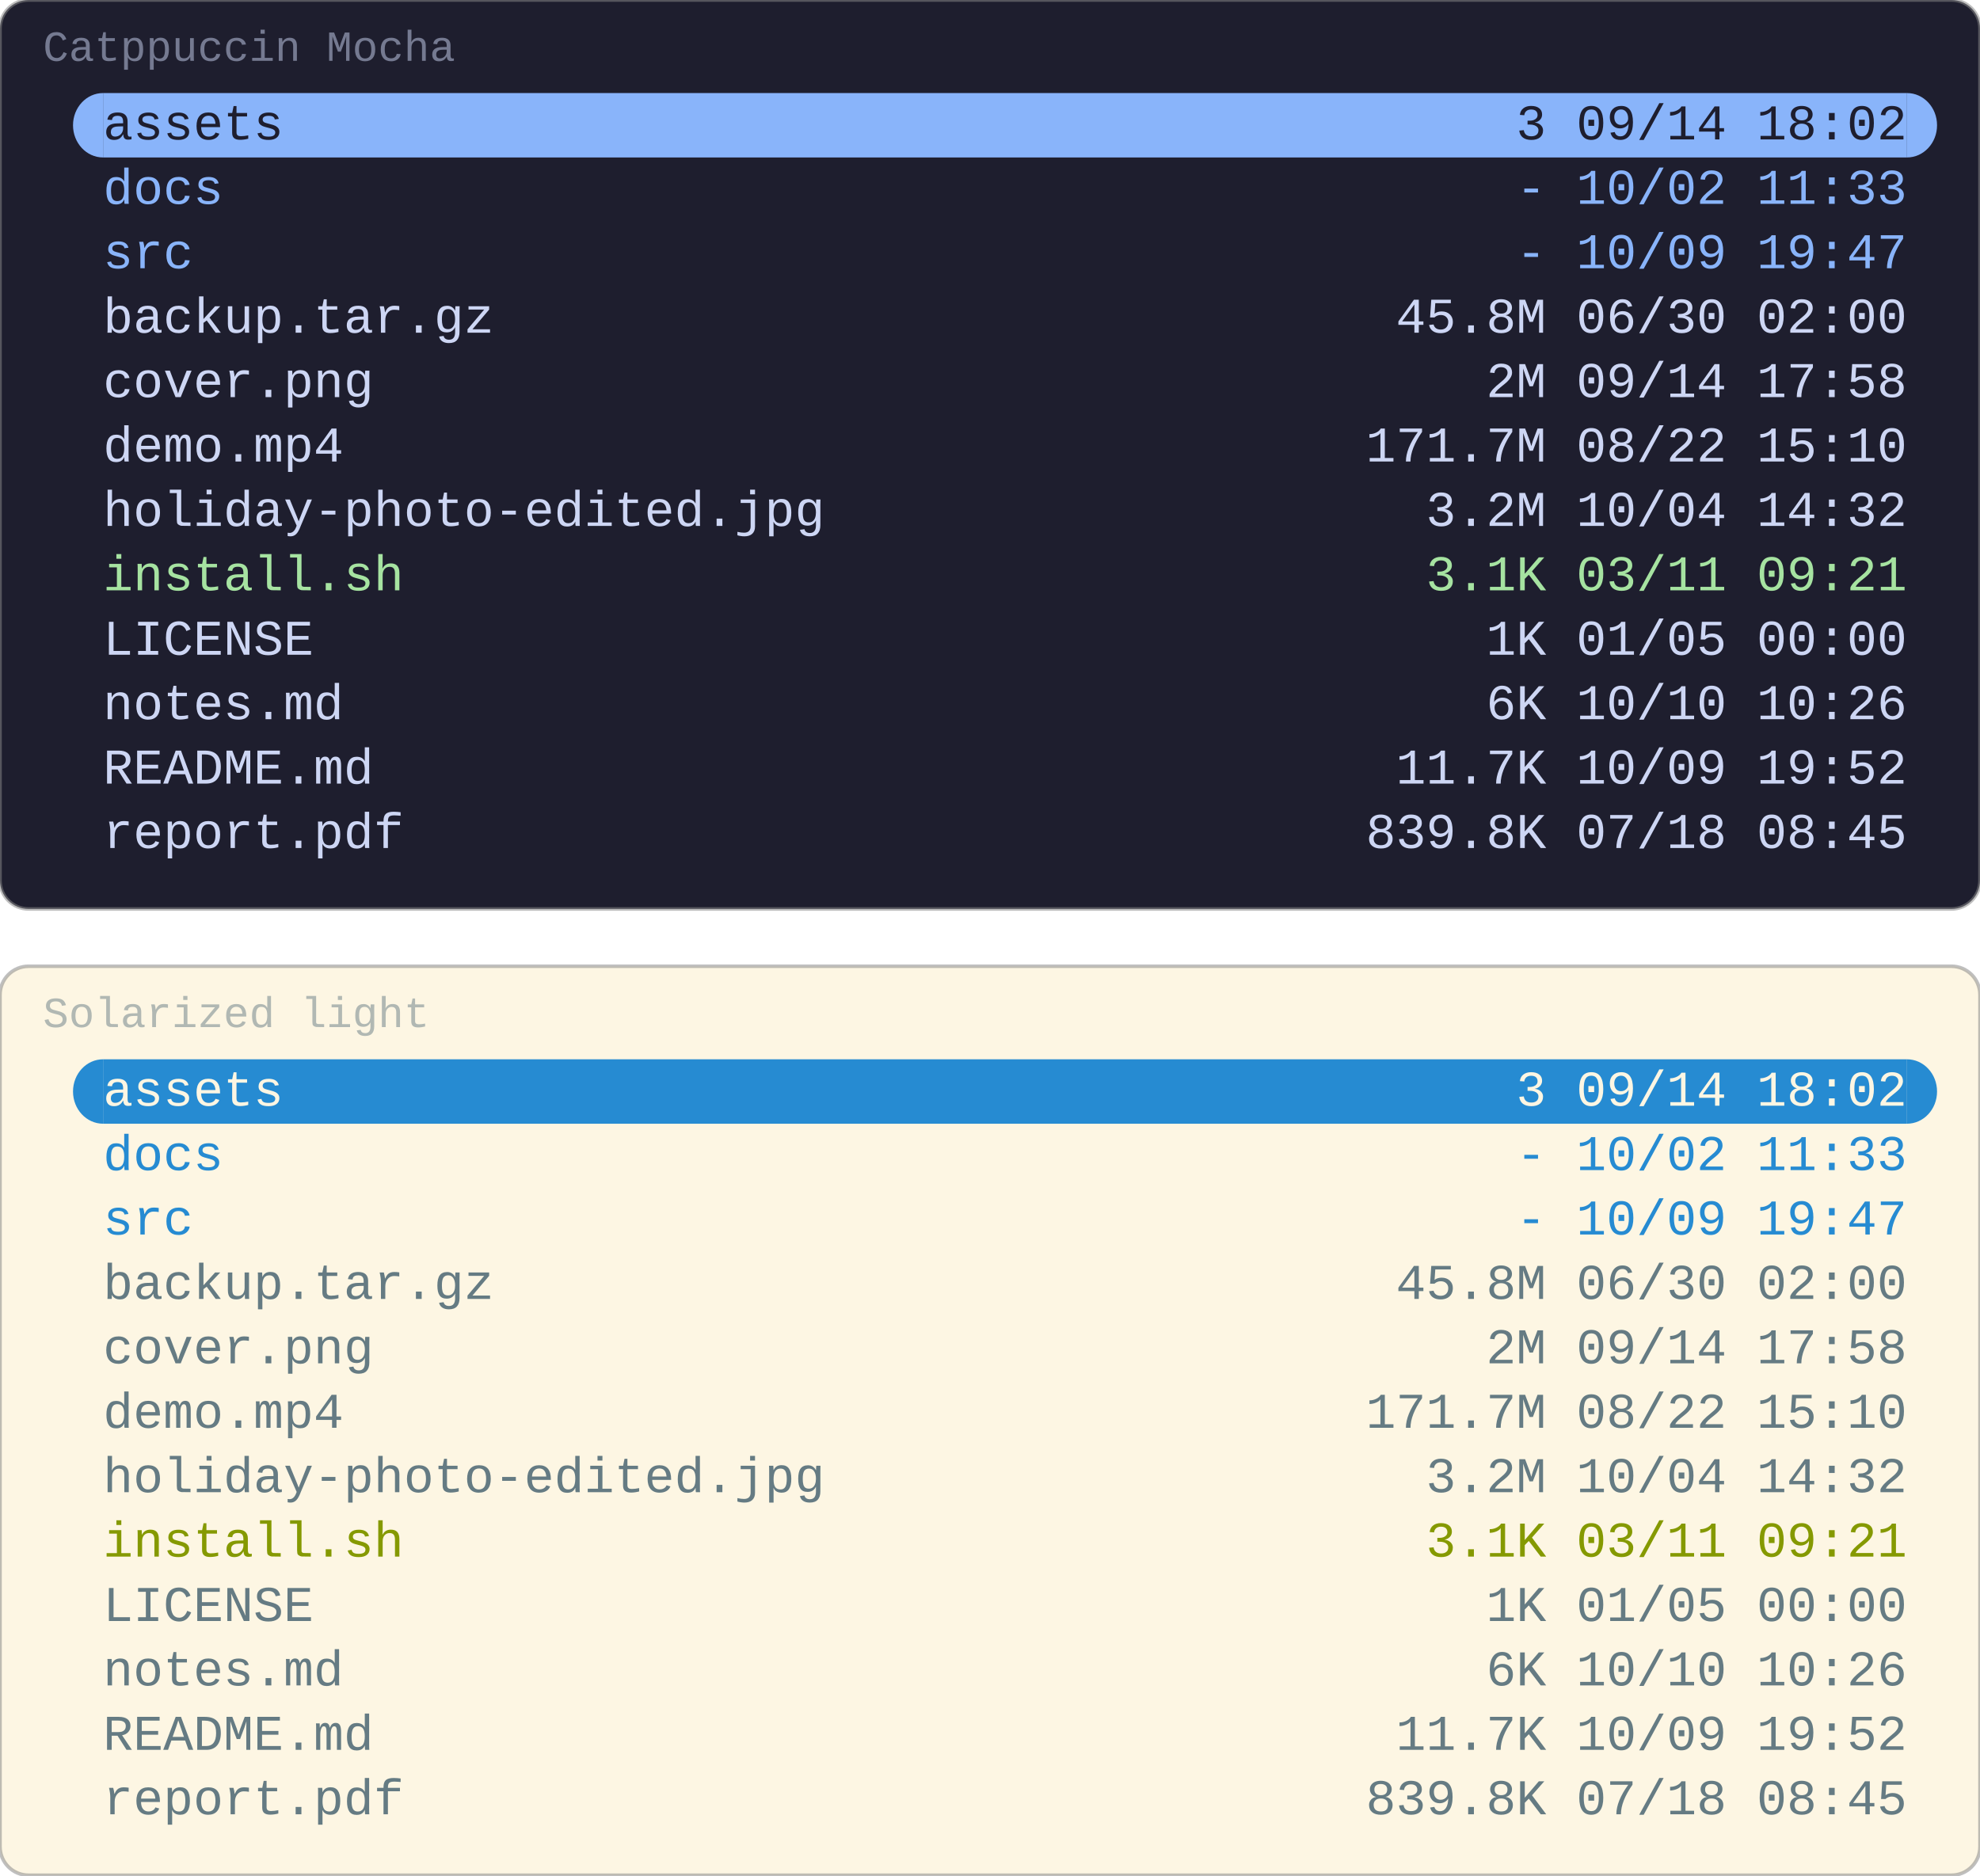
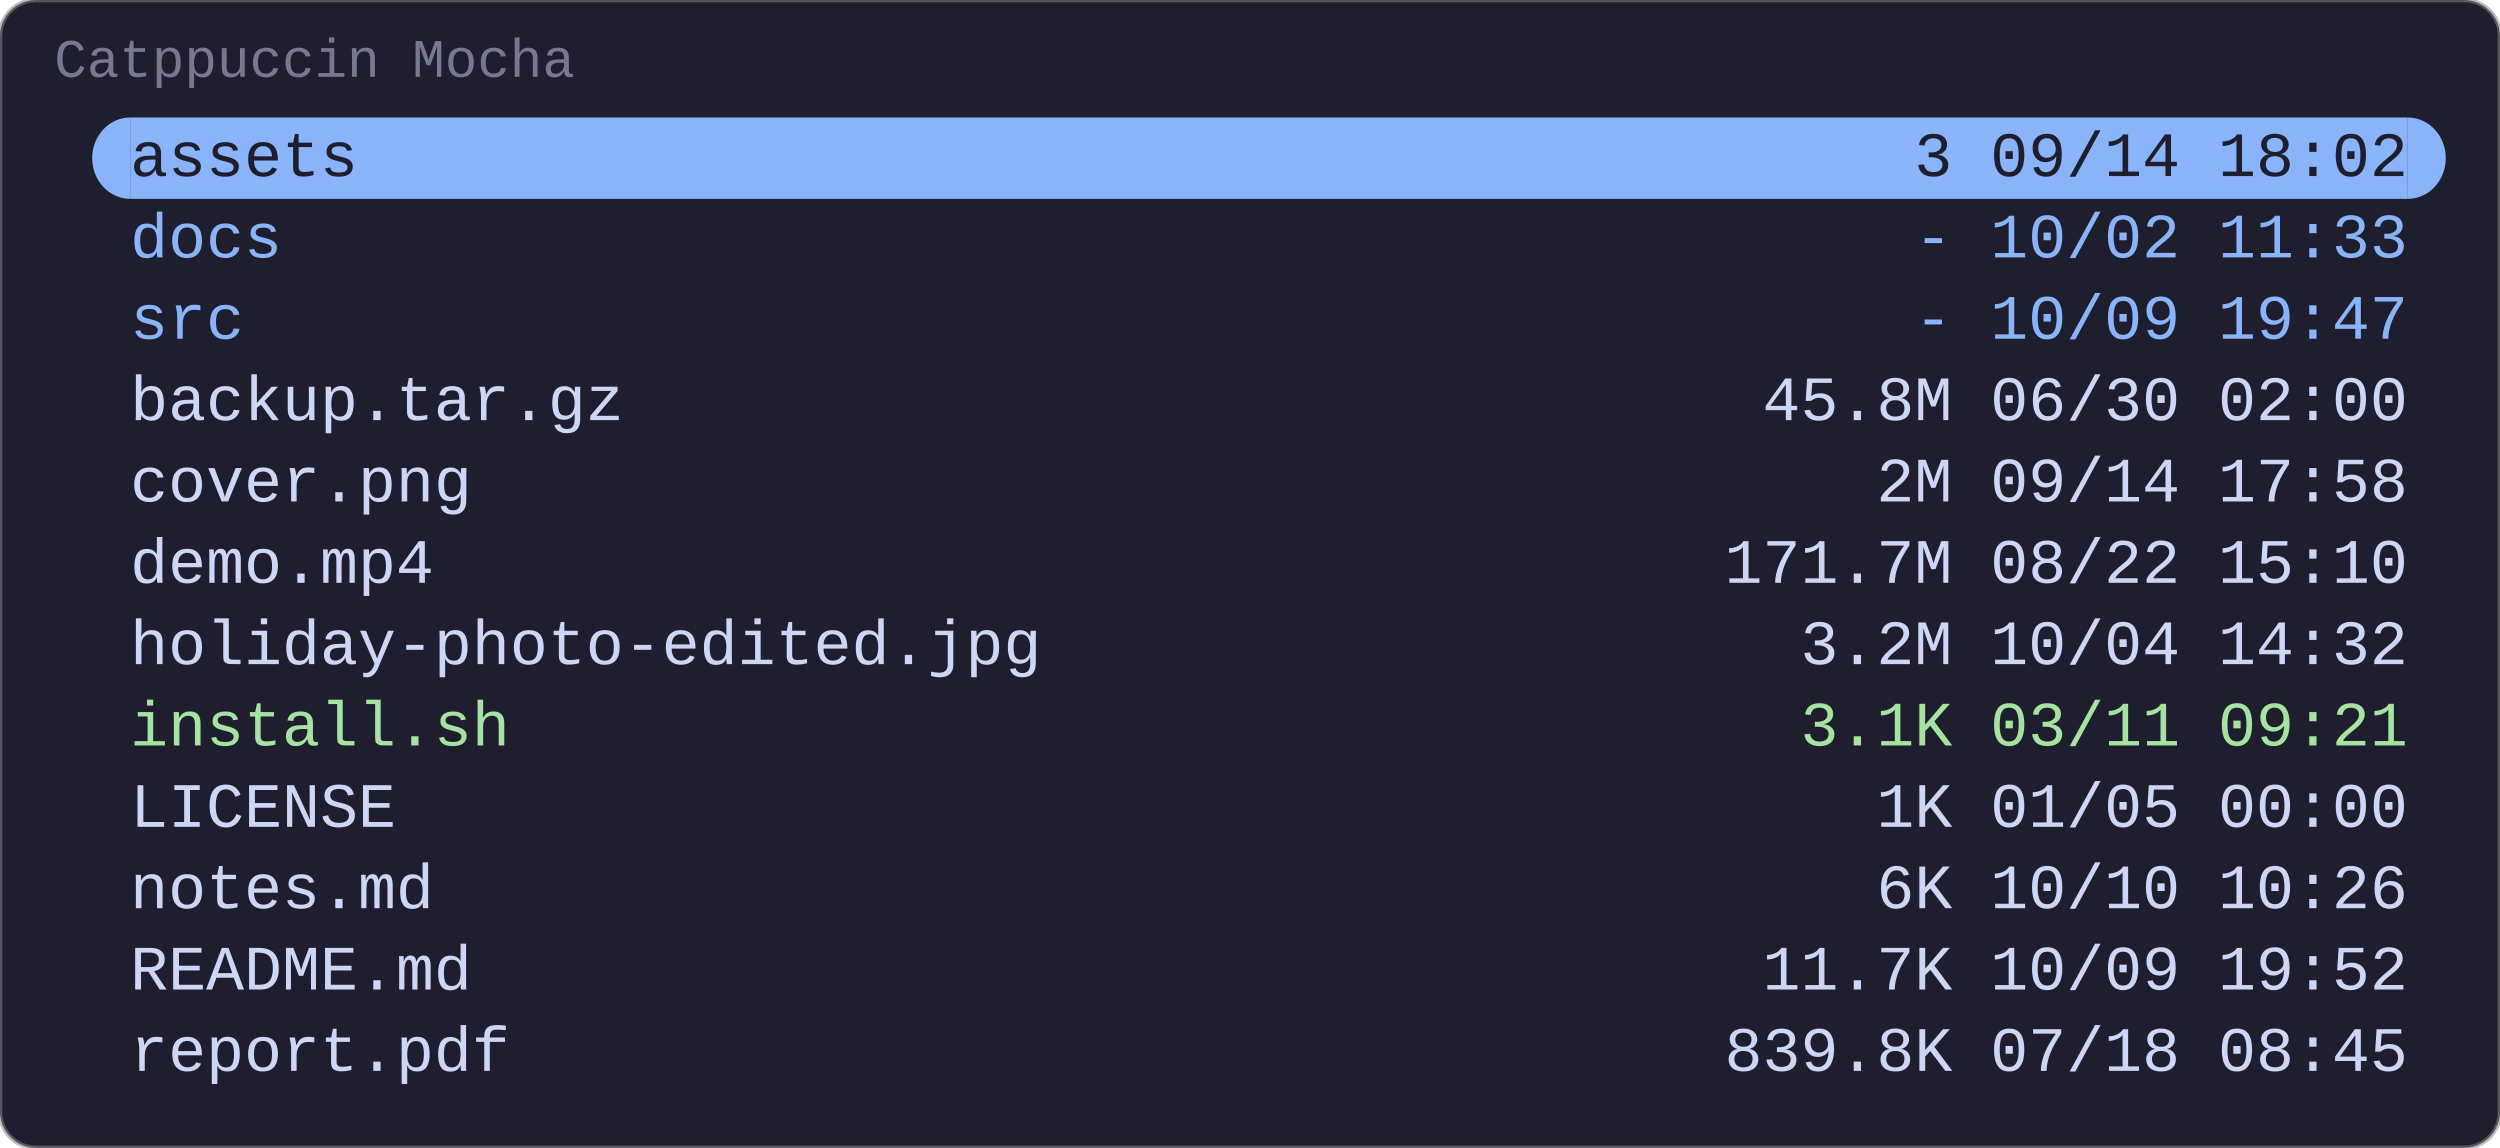
- <svg xmlns="http://www.w3.org/2000/svg" width="553.2" height="524" viewBox="0 0 553.2 524" role="img" data-source="d0c699785f9ddc4b414771cc1a413e62df15f5f8f91c04d0e04460593b89ae8d" font-family="ui-monospace, SFMono-Regular, Menlo, Consolas, 'Liberation Mono', monospace" font-size="14">
+ <svg xmlns="http://www.w3.org/2000/svg" width="553.2" height="254" viewBox="0 0 553.2 254" role="img" data-source="2758e3bff2203a68f42c14223bf7cdef5485cfd220135151feed98faa586739e" font-family="ui-monospace, SFMono-Regular, Menlo, Consolas, 'Liberation Mono', monospace" font-size="14">
  <g transform="translate(0,0)">
    <rect width="553.2" height="254" rx="8" fill="#1e1e2e" stroke="#8888" stroke-width="1" />
    <text x="12" y="17" font-size="12" fill="#757a91">Catppuccin Mocha</text>
    <path d="M28.8,26 A8.4,9 0 0 0 28.8,44 Z" fill="#89b4fa" />
    <rect x="28.8" y="26" width="504" height="18" fill="#89b4fa" />
    <text x="28.8" y="38.96" fill="#1e1e2e">assets</text>
    <text x="423.6" y="38.96" fill="#1e1e2e">3</text>
    <text x="440.4" y="38.96" fill="#1e1e2e">09/14</text>
    <text x="490.8" y="38.96" fill="#1e1e2e">18:02</text>
    <path d="M532.8,26 A8.4,9 0 0 1 532.8,44 Z" fill="#89b4fa" />
    <text x="28.8" y="56.96" fill="#89b4fa">docs</text>
    <text x="423.6" y="56.96" fill="#89b4fa">-</text>
    <text x="440.4" y="56.96" fill="#89b4fa">10/02</text>
    <text x="490.8" y="56.96" fill="#89b4fa">11:33</text>
    <text x="28.8" y="74.96" fill="#89b4fa">src</text>
    <text x="423.6" y="74.96" fill="#89b4fa">-</text>
    <text x="440.4" y="74.96" fill="#89b4fa">10/09</text>
    <text x="490.8" y="74.96" fill="#89b4fa">19:47</text>
    <text x="28.8" y="92.96" fill="#cdd6f4">backup.tar.gz</text>
    <text x="390" y="92.96" fill="#cdd6f4">45.8M</text>
    <text x="440.4" y="92.96" fill="#cdd6f4">06/30</text>
    <text x="490.8" y="92.96" fill="#cdd6f4">02:00</text>
    <text x="28.8" y="110.96" fill="#cdd6f4">cover.png</text>
    <text x="415.2" y="110.96" fill="#cdd6f4">2M</text>
    <text x="440.4" y="110.96" fill="#cdd6f4">09/14</text>
    <text x="490.8" y="110.96" fill="#cdd6f4">17:58</text>
    <text x="28.8" y="128.96" fill="#cdd6f4">demo.mp4</text>
    <text x="381.6" y="128.96" fill="#cdd6f4">171.7M</text>
    <text x="440.4" y="128.96" fill="#cdd6f4">08/22</text>
    <text x="490.8" y="128.96" fill="#cdd6f4">15:10</text>
    <text x="28.8" y="146.96" fill="#cdd6f4">holiday-photo-edited.jpg</text>
    <text x="398.4" y="146.96" fill="#cdd6f4">3.2M</text>
    <text x="440.4" y="146.96" fill="#cdd6f4">10/04</text>
    <text x="490.8" y="146.96" fill="#cdd6f4">14:32</text>
    <text x="28.8" y="164.96" fill="#a6e3a1">install.sh</text>
    <text x="398.4" y="164.96" fill="#a6e3a1">3.1K</text>
    <text x="440.4" y="164.96" fill="#a6e3a1">03/11</text>
    <text x="490.8" y="164.96" fill="#a6e3a1">09:21</text>
    <text x="28.8" y="182.96" fill="#cdd6f4">LICENSE</text>
    <text x="415.2" y="182.96" fill="#cdd6f4">1K</text>
    <text x="440.4" y="182.96" fill="#cdd6f4">01/05</text>
    <text x="490.8" y="182.96" fill="#cdd6f4">00:00</text>
    <text x="28.8" y="200.96" fill="#cdd6f4">notes.md</text>
    <text x="415.2" y="200.96" fill="#cdd6f4">6K</text>
    <text x="440.4" y="200.96" fill="#cdd6f4">10/10</text>
    <text x="490.8" y="200.96" fill="#cdd6f4">10:26</text>
    <text x="28.8" y="218.96" fill="#cdd6f4">README.md</text>
    <text x="390" y="218.96" fill="#cdd6f4">11.7K</text>
    <text x="440.4" y="218.96" fill="#cdd6f4">10/09</text>
    <text x="490.8" y="218.96" fill="#cdd6f4">19:52</text>
    <text x="28.8" y="236.96" fill="#cdd6f4">report.pdf</text>
    <text x="381.6" y="236.96" fill="#cdd6f4">839.8K</text>
    <text x="440.4" y="236.96" fill="#cdd6f4">07/18</text>
    <text x="490.8" y="236.96" fill="#cdd6f4">08:45</text>
  </g>
-   <g transform="translate(0,270)">
-     <rect width="553.2" height="254" rx="8" fill="#fdf6e3" stroke="#8888" stroke-width="1" />
-     <text x="12" y="17" font-size="12" fill="#b1b8b3">Solarized light</text>
-     <path d="M28.8,26 A8.4,9 0 0 0 28.8,44 Z" fill="#268bd2" />
-     <rect x="28.8" y="26" width="504" height="18" fill="#268bd2" />
-     <text x="28.8" y="38.96" fill="#fdf6e3">assets</text>
-     <text x="423.6" y="38.96" fill="#fdf6e3">3</text>
-     <text x="440.4" y="38.96" fill="#fdf6e3">09/14</text>
-     <text x="490.8" y="38.96" fill="#fdf6e3">18:02</text>
-     <path d="M532.8,26 A8.4,9 0 0 1 532.8,44 Z" fill="#268bd2" />
-     <text x="28.8" y="56.96" fill="#268bd2">docs</text>
-     <text x="423.6" y="56.96" fill="#268bd2">-</text>
-     <text x="440.4" y="56.96" fill="#268bd2">10/02</text>
-     <text x="490.8" y="56.96" fill="#268bd2">11:33</text>
-     <text x="28.8" y="74.96" fill="#268bd2">src</text>
-     <text x="423.6" y="74.96" fill="#268bd2">-</text>
-     <text x="440.4" y="74.96" fill="#268bd2">10/09</text>
-     <text x="490.8" y="74.96" fill="#268bd2">19:47</text>
-     <text x="28.8" y="92.96" fill="#657b83">backup.tar.gz</text>
-     <text x="390" y="92.96" fill="#657b83">45.8M</text>
-     <text x="440.4" y="92.96" fill="#657b83">06/30</text>
-     <text x="490.8" y="92.96" fill="#657b83">02:00</text>
-     <text x="28.8" y="110.96" fill="#657b83">cover.png</text>
-     <text x="415.2" y="110.96" fill="#657b83">2M</text>
-     <text x="440.4" y="110.96" fill="#657b83">09/14</text>
-     <text x="490.8" y="110.96" fill="#657b83">17:58</text>
-     <text x="28.8" y="128.96" fill="#657b83">demo.mp4</text>
-     <text x="381.6" y="128.96" fill="#657b83">171.7M</text>
-     <text x="440.4" y="128.96" fill="#657b83">08/22</text>
-     <text x="490.8" y="128.96" fill="#657b83">15:10</text>
-     <text x="28.8" y="146.96" fill="#657b83">holiday-photo-edited.jpg</text>
-     <text x="398.4" y="146.96" fill="#657b83">3.2M</text>
-     <text x="440.4" y="146.96" fill="#657b83">10/04</text>
-     <text x="490.8" y="146.96" fill="#657b83">14:32</text>
-     <text x="28.8" y="164.96" fill="#859900">install.sh</text>
-     <text x="398.4" y="164.96" fill="#859900">3.1K</text>
-     <text x="440.4" y="164.96" fill="#859900">03/11</text>
-     <text x="490.8" y="164.96" fill="#859900">09:21</text>
-     <text x="28.8" y="182.96" fill="#657b83">LICENSE</text>
-     <text x="415.2" y="182.96" fill="#657b83">1K</text>
-     <text x="440.4" y="182.96" fill="#657b83">01/05</text>
-     <text x="490.8" y="182.96" fill="#657b83">00:00</text>
-     <text x="28.8" y="200.96" fill="#657b83">notes.md</text>
-     <text x="415.2" y="200.96" fill="#657b83">6K</text>
-     <text x="440.4" y="200.96" fill="#657b83">10/10</text>
-     <text x="490.8" y="200.96" fill="#657b83">10:26</text>
-     <text x="28.8" y="218.96" fill="#657b83">README.md</text>
-     <text x="390" y="218.96" fill="#657b83">11.7K</text>
-     <text x="440.4" y="218.96" fill="#657b83">10/09</text>
-     <text x="490.8" y="218.96" fill="#657b83">19:52</text>
-     <text x="28.8" y="236.96" fill="#657b83">report.pdf</text>
-     <text x="381.6" y="236.96" fill="#657b83">839.8K</text>
-     <text x="440.4" y="236.96" fill="#657b83">07/18</text>
-     <text x="490.8" y="236.96" fill="#657b83">08:45</text>
-   </g>
</svg>
